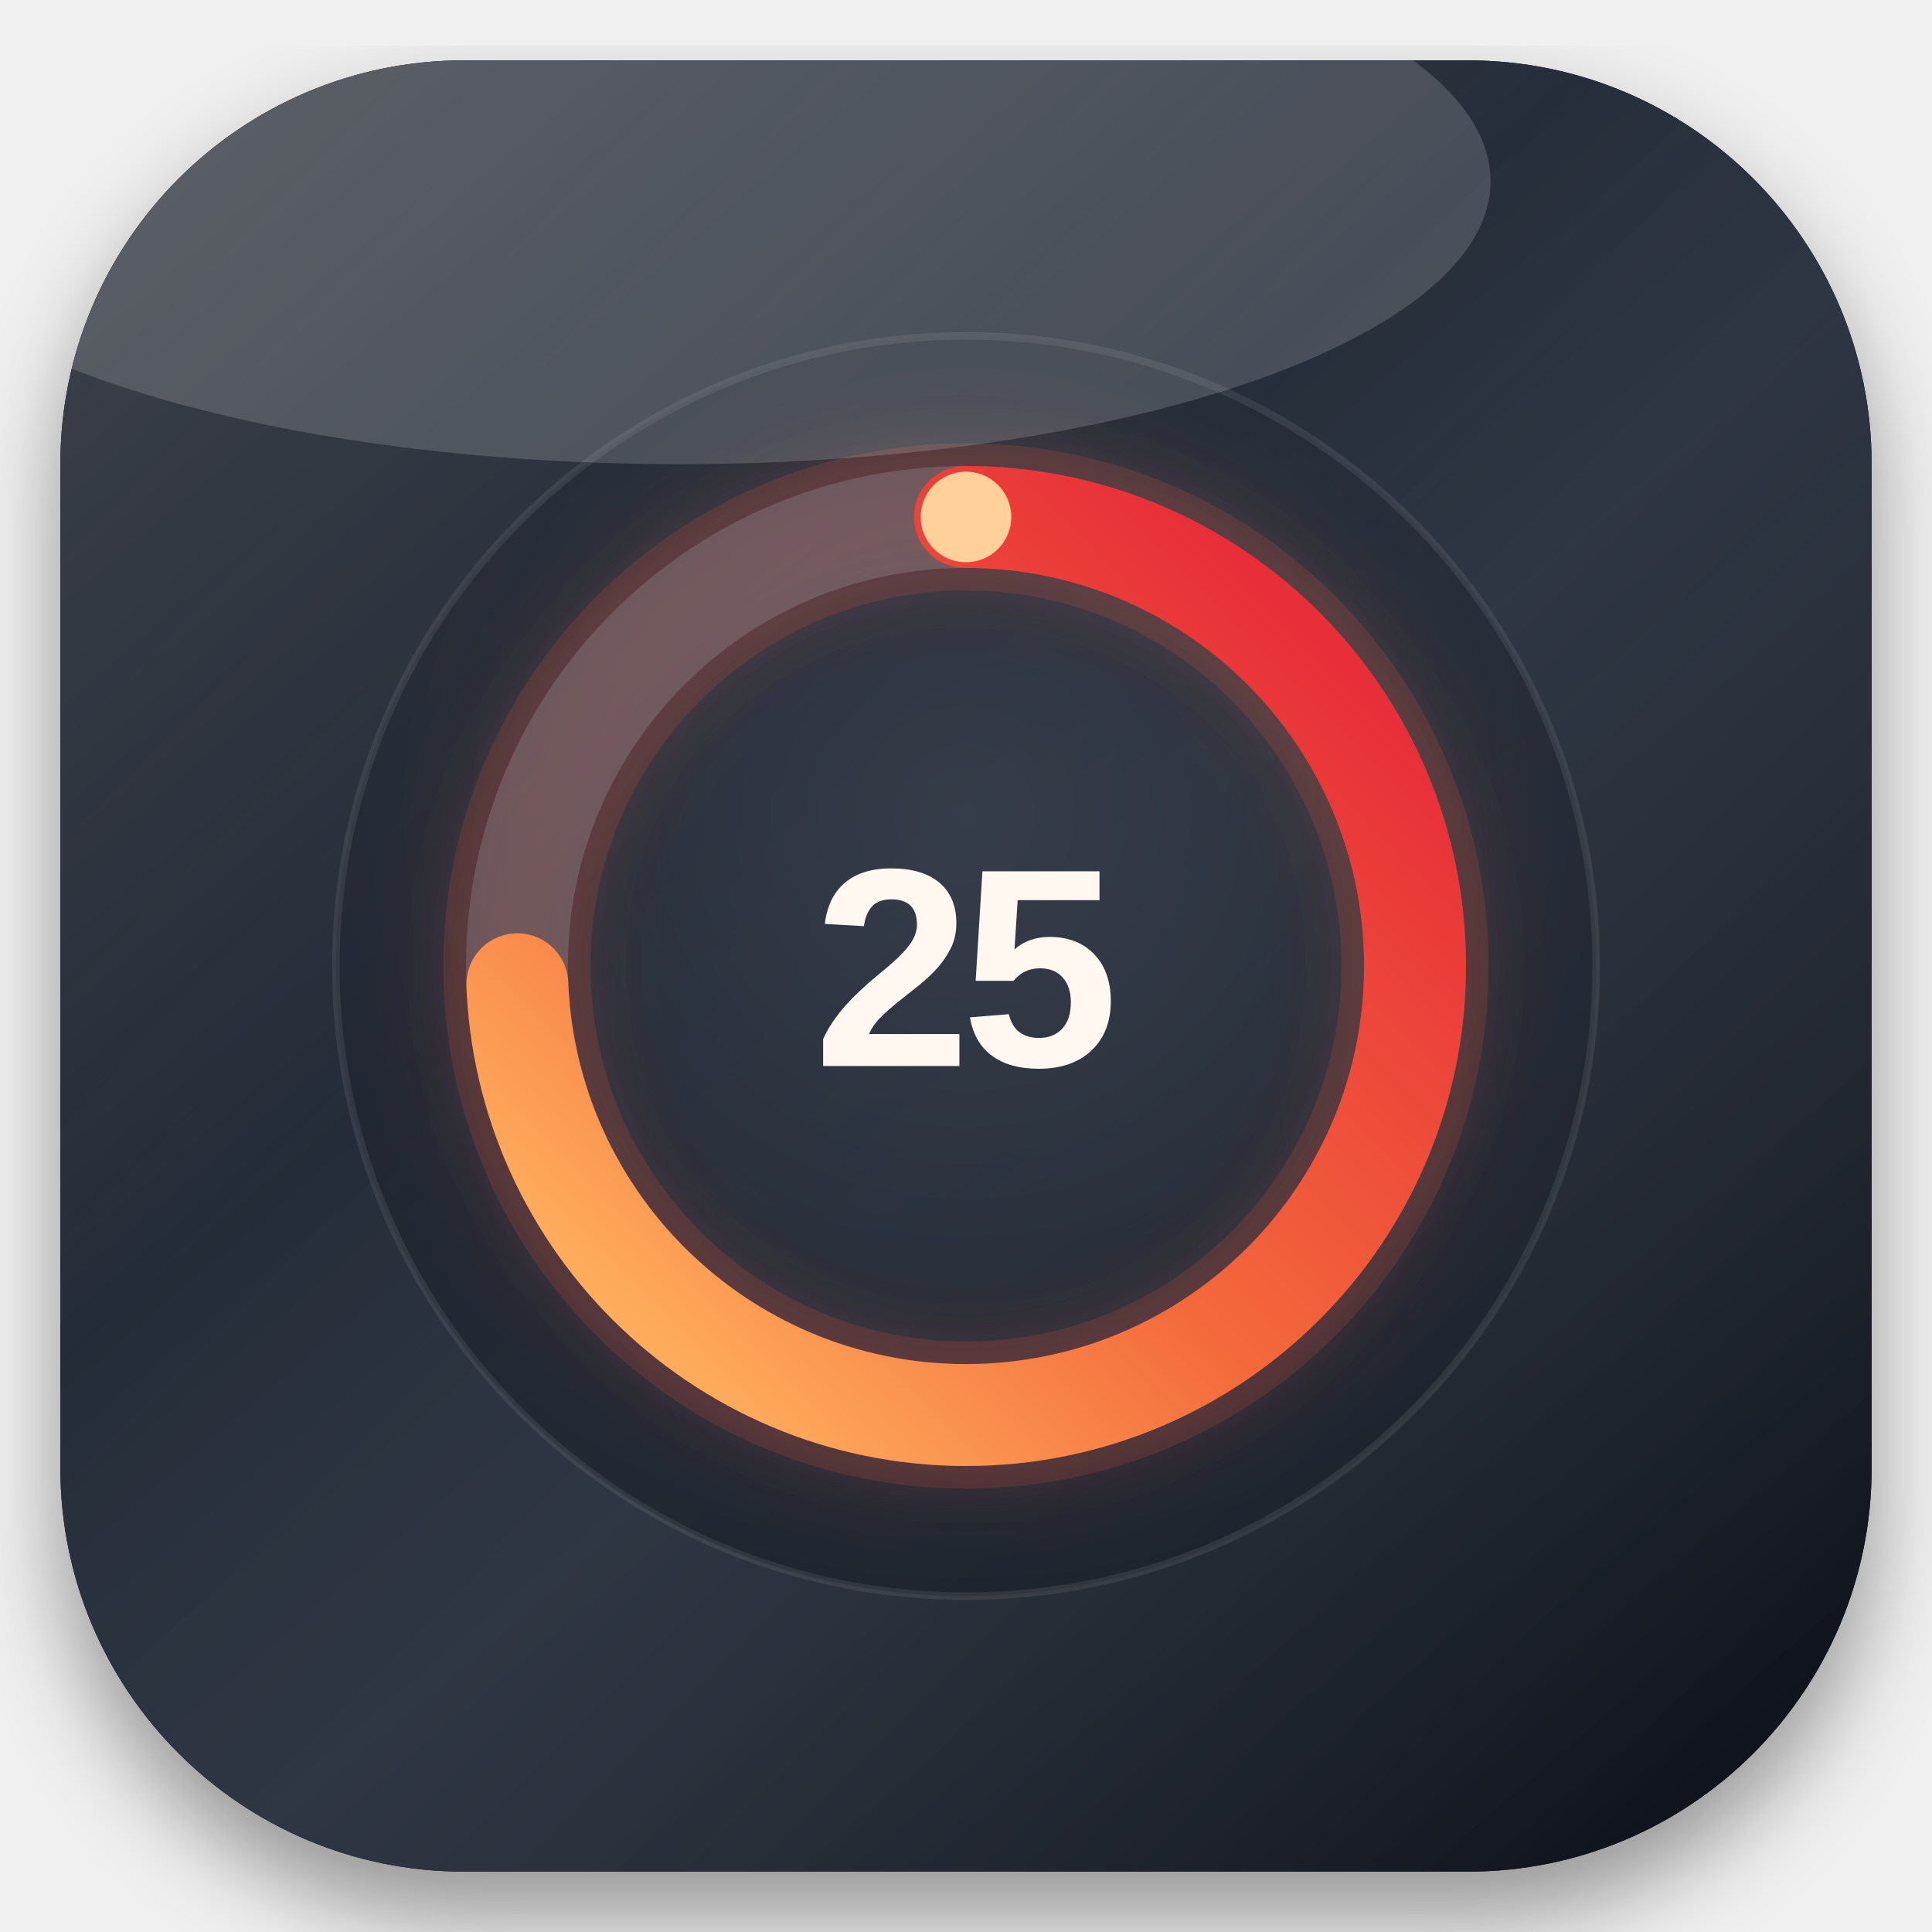
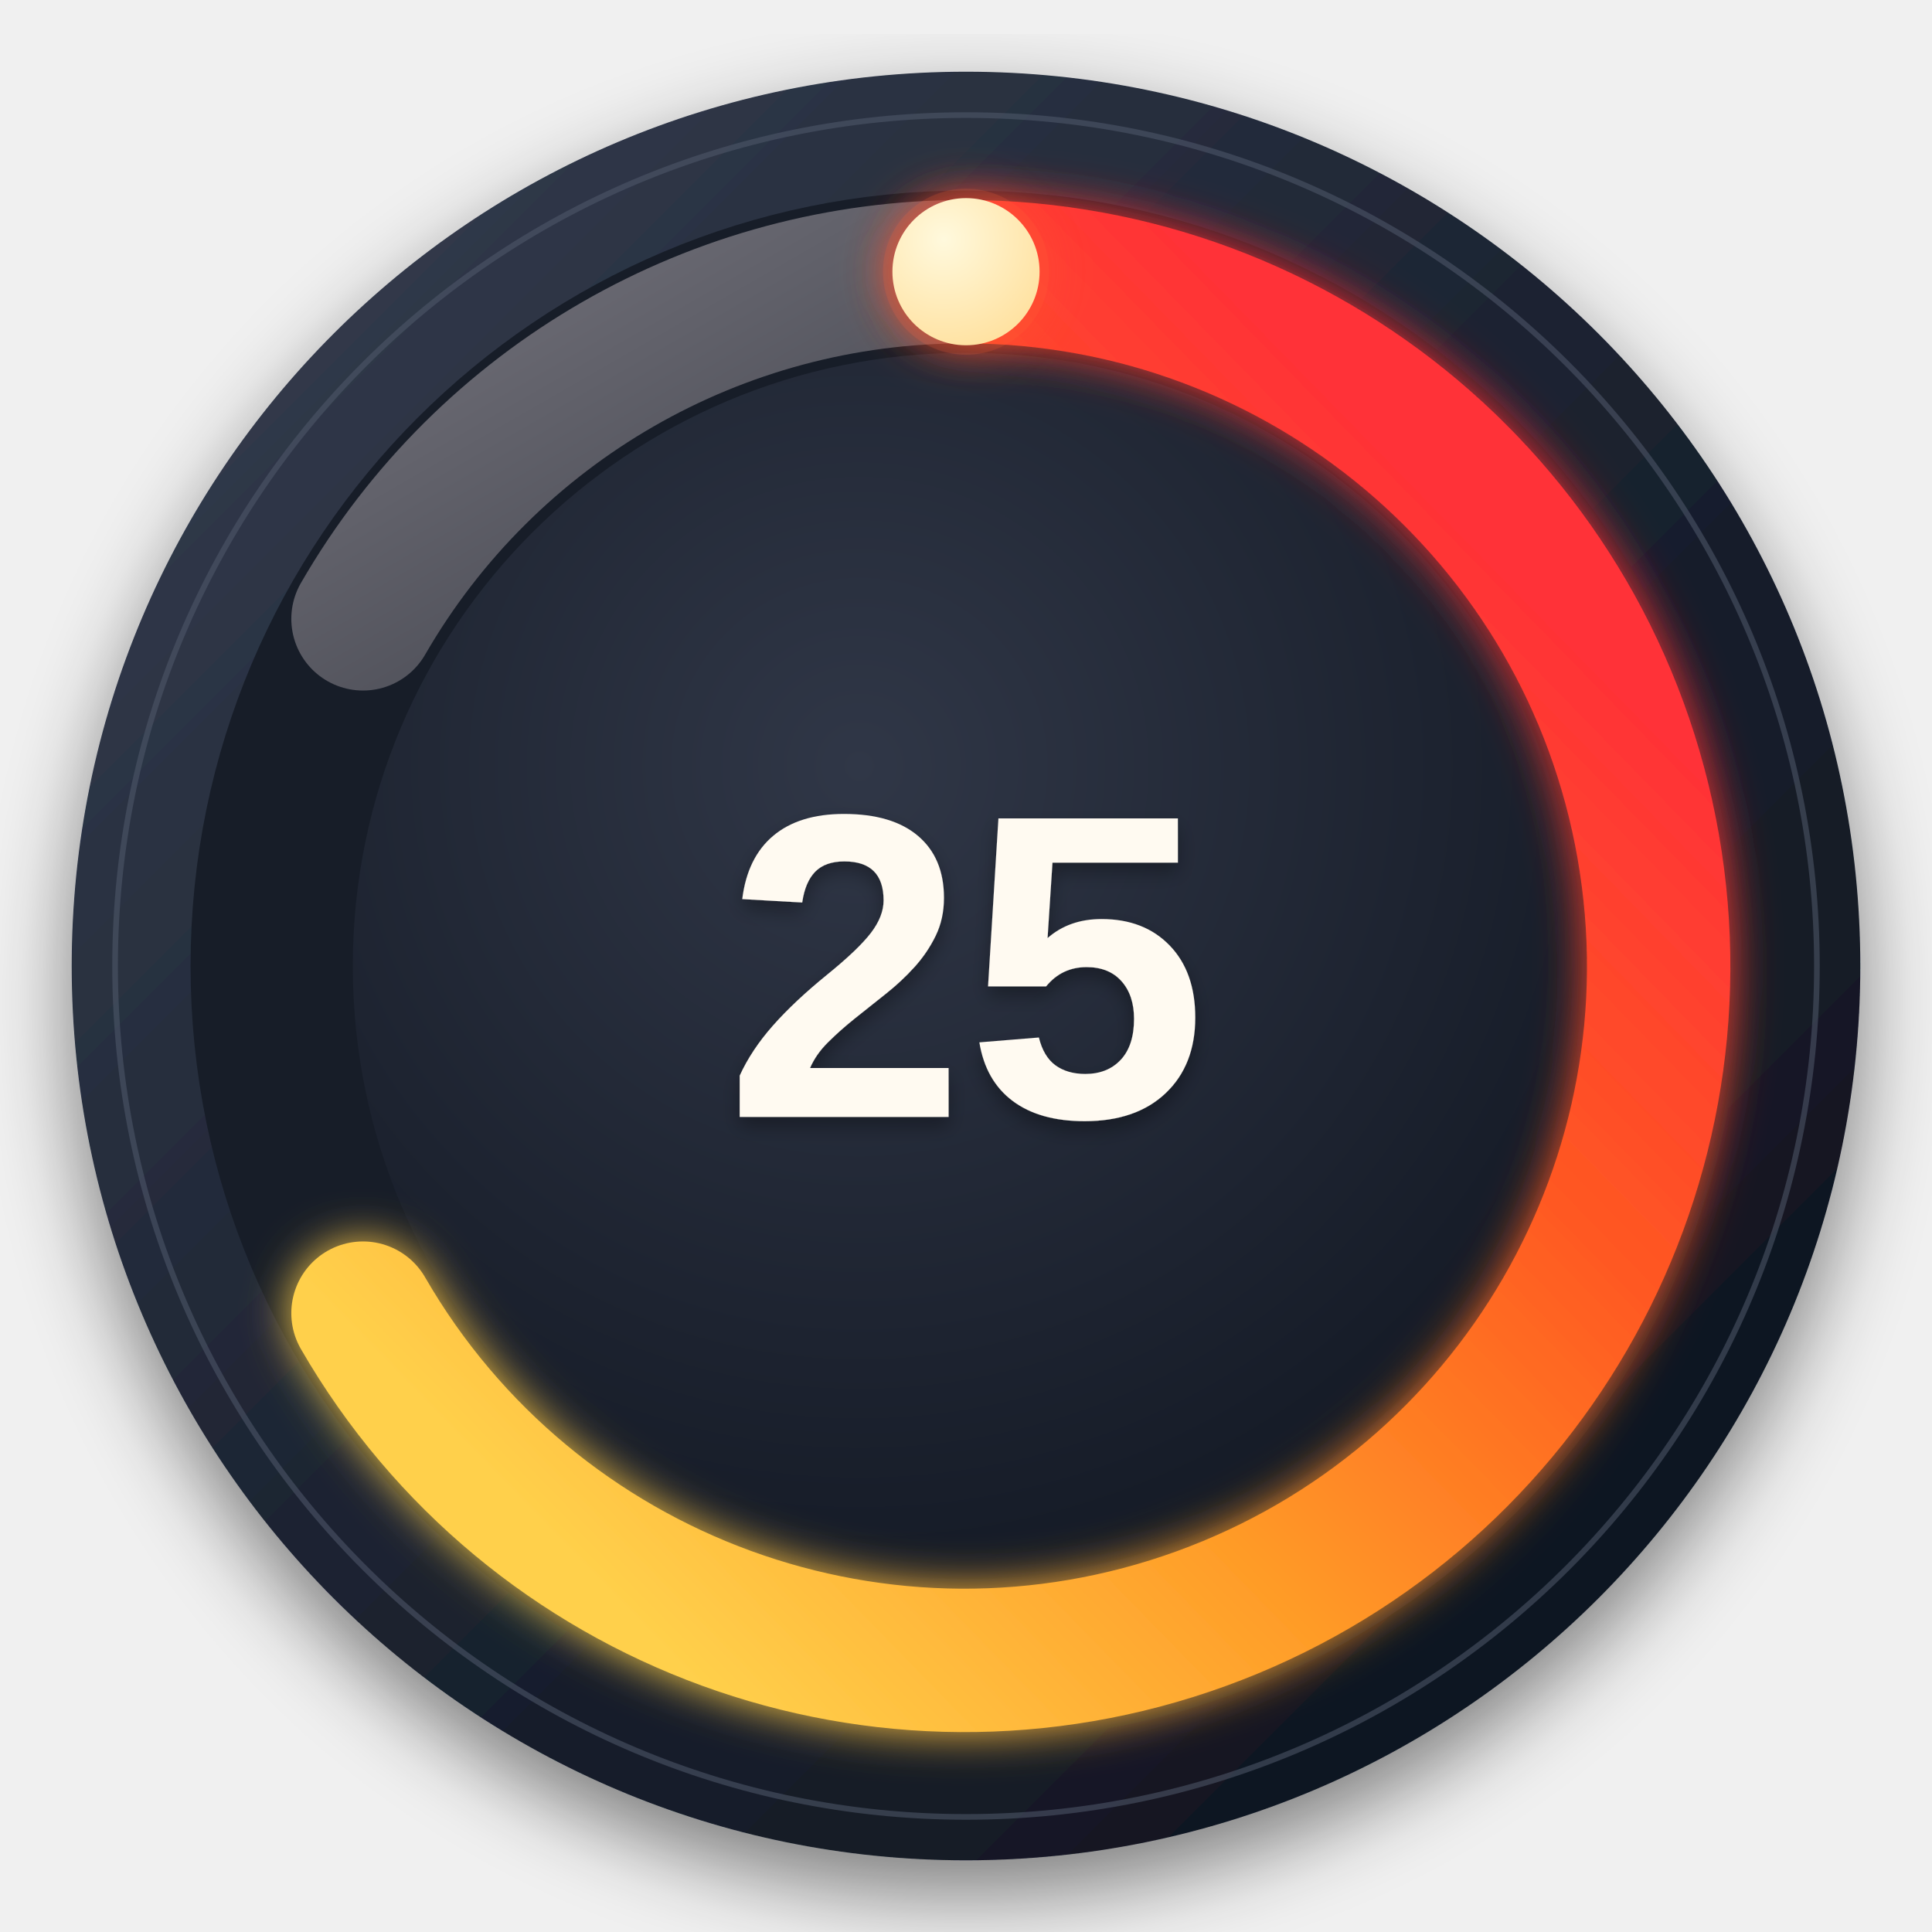
- <svg xmlns="http://www.w3.org/2000/svg" width="1024" height="1024" viewBox="0 0 1024 1024" role="img" aria-labelledby="title desc">
+ <svg xmlns="http://www.w3.org/2000/svg" width="1024" height="1024" viewBox="0 0 1024 1024">
  <defs>
-     <linearGradient id="tile" x1="0" y1="0" x2="1" y2="1">
-       <stop offset="0" stop-color="#171D27" />
-       <stop offset="0.55" stop-color="#252D3B" />
-       <stop offset="1" stop-color="#10151E" />
+     <radialGradient id="dial" cx="42%" cy="35%" r="70%">
+       <stop offset="0" stop-color="#303747" />
+       <stop offset="0.62" stop-color="#1d2330" />
+       <stop offset="1" stop-color="#111722" />
+     </radialGradient>
+     <linearGradient id="rim" x1="0" y1="0" x2="1" y2="1">
+       <stop offset="0" stop-color="#394153" />
+       <stop offset="0.5" stop-color="#1b2230" />
+       <stop offset="1" stop-color="#0b111b" />
    </linearGradient>
-     <linearGradient id="tileSheen" x1="0" y1="0" x2="0.85" y2="1">
-       <stop offset="0" stop-color="#FFFFFF" stop-opacity="0.17" />
-       <stop offset="0.42" stop-color="#FFFFFF" stop-opacity="0.02" />
-       <stop offset="1" stop-color="#000000" stop-opacity="0.18" />
+     <linearGradient id="progress" x1="0.12" y1="0.88" x2="0.82" y2="0.14">
+       <stop offset="0" stop-color="#ffd04b" />
+       <stop offset="0.35" stop-color="#ff9b27" />
+       <stop offset="0.68" stop-color="#ff5a21" />
+       <stop offset="1" stop-color="#ff3038" />
    </linearGradient>
-     <linearGradient id="ring" x1="0.08" y1="0.12" x2="0.86" y2="0.9">
-       <stop offset="0" stop-color="#FFB05E" />
-       <stop offset="0.42" stop-color="#F46A3B" />
-       <stop offset="1" stop-color="#E82E39" />
+     <linearGradient id="inactive" x1="0" y1="0" x2="1" y2="1">
+       <stop offset="0" stop-color="#72717a" />
+       <stop offset="1" stop-color="#41434c" />
    </linearGradient>
-     <radialGradient id="core" cx="50%" cy="38%" r="72%">
-       <stop offset="0" stop-color="#3A414E" stop-opacity="0.78" />
-       <stop offset="1" stop-color="#171D27" stop-opacity="0.86" />
+     <radialGradient id="knob" cx="35%" cy="28%" r="75%">
+       <stop offset="0" stop-color="#fff9dd" />
+       <stop offset="1" stop-color="#ffe2a2" />
    </radialGradient>
    <filter id="shadow" x="-30%" y="-30%" width="160%" height="160%">
-       <feDropShadow dx="0" dy="24" stdDeviation="24" flood-color="#000000" flood-opacity="0.38" />
+       <feDropShadow dx="0" dy="18" stdDeviation="22" flood-color="#000" flood-opacity=".48" />
    </filter>
-     <filter id="ringGlow" x="-30%" y="-30%" width="160%" height="160%">
-       <feGaussianBlur stdDeviation="18" result="blur" />
+     <filter id="glow" x="-30%" y="-30%" width="160%" height="160%">
+       <feGaussianBlur stdDeviation="12" result="b" />
      <feMerge>
-         <feMergeNode in="blur" />
+         <feMergeNode in="b" />
        <feMergeNode in="SourceGraphic" />
      </feMerge>
    </filter>
-     <clipPath id="tileClip">
-       <rect x="32" y="32" width="960" height="960" rx="214" />
-     </clipPath>
+     <filter id="textShadow" x="-30%" y="-30%" width="160%" height="160%">
+       <feDropShadow dx="0" dy="5" stdDeviation="5" flood-color="#000" flood-opacity=".32" />
+     </filter>
  </defs>
-   <rect x="32" y="32" width="960" height="960" rx="214" fill="#0B0F16" filter="url(#shadow)" />
-   <rect x="32" y="32" width="960" height="960" rx="214" fill="url(#tile)" />
-   <rect x="32" y="32" width="960" height="960" rx="214" fill="url(#tileSheen)" />
-   <circle cx="512" cy="512" r="334" fill="url(#core)" opacity="0.92" />
-   <circle cx="512" cy="512" r="334" fill="none" stroke="#FFFFFF" stroke-opacity="0.08" stroke-width="4" />
-   <circle cx="512" cy="512" r="238" fill="none" stroke="#F05B3D" stroke-opacity="0.16" stroke-width="78" filter="url(#ringGlow)" />
-   <circle cx="512" cy="512" r="238" fill="none" stroke="#AAB3BE" stroke-opacity="0.24" stroke-width="54" />
-   <circle cx="512" cy="512" r="238" fill="none" stroke="url(#ring)" stroke-width="54" stroke-linecap="round" stroke-dasharray="1112 383" transform="rotate(-90 512 512)" />
-   <circle cx="512" cy="274" r="24" fill="#FFD09A" />
-   <text x="512" y="565" text-anchor="middle" font-family="Arial, Helvetica, sans-serif" font-size="150" font-weight="700" letter-spacing="-5" fill="#FFF8F1">25</text>
-   <g clip-path="url(#tileClip)" opacity="0.16">
-     <ellipse cx="360" cy="96" rx="430" ry="150" fill="#FFFFFF" />
-   </g>
+   <circle cx="512" cy="512" r="474" fill="url(#rim)" filter="url(#shadow)" />
+   <circle cx="512" cy="512" r="451" fill="none" stroke="#50596c" stroke-width="3" opacity=".55" />
+   <circle cx="512" cy="512" r="350" fill="url(#dial)" stroke="#111722" stroke-width="12" />
+   <circle cx="512" cy="512" r="368" fill="none" stroke="#171d28" stroke-width="86" />
+   <path d="M 192.4 328 A 368 368 0 0 1 512 144" fill="none" stroke="url(#inactive)" stroke-width="76" stroke-linecap="round" />
+   <path d="M 192.4 696 A 368 368 0 1 0 512 144" fill="none" stroke="url(#progress)" stroke-width="76" stroke-linecap="round" filter="url(#glow)" />
+   <circle cx="512" cy="144" r="44" fill="#ff6435" opacity=".28" filter="url(#glow)" />
+   <circle cx="512" cy="144" r="39" fill="url(#knob)" />
+   <text x="512" y="592" text-anchor="middle" font-family="Arial, Helvetica, sans-serif" font-size="230" font-weight="700" fill="#fffaf1" filter="url(#textShadow)">25</text>
</svg>
